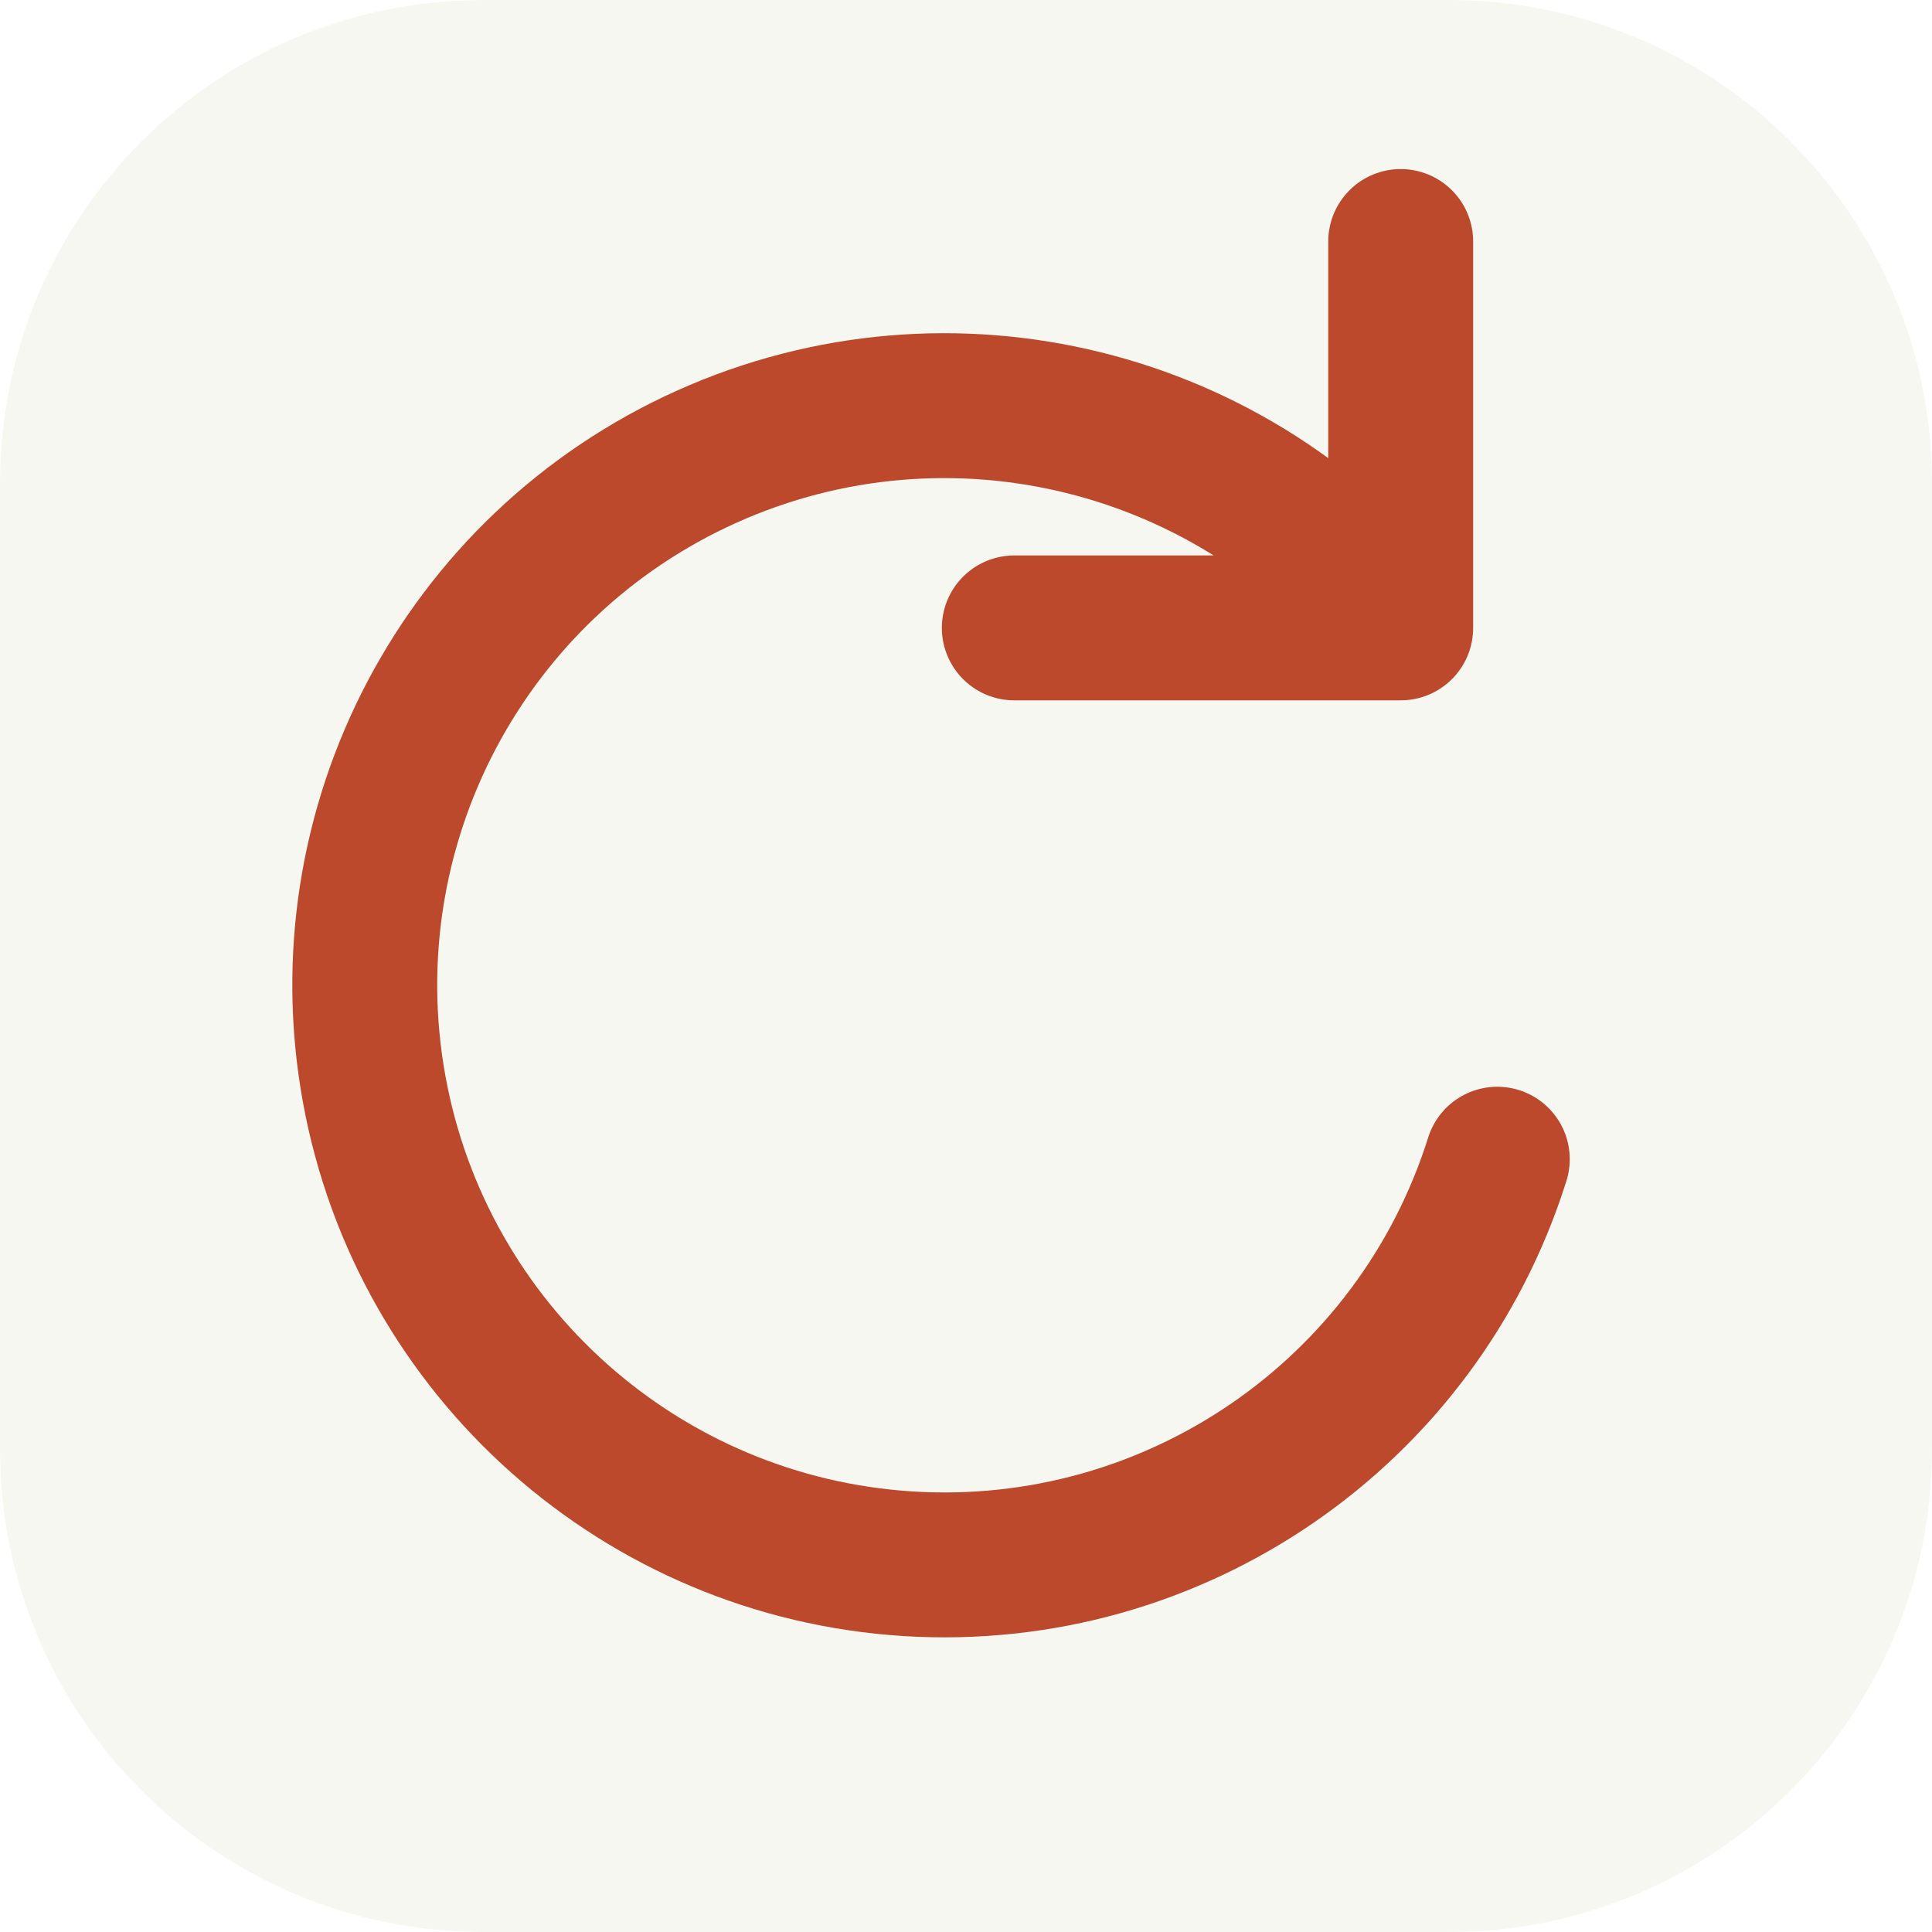
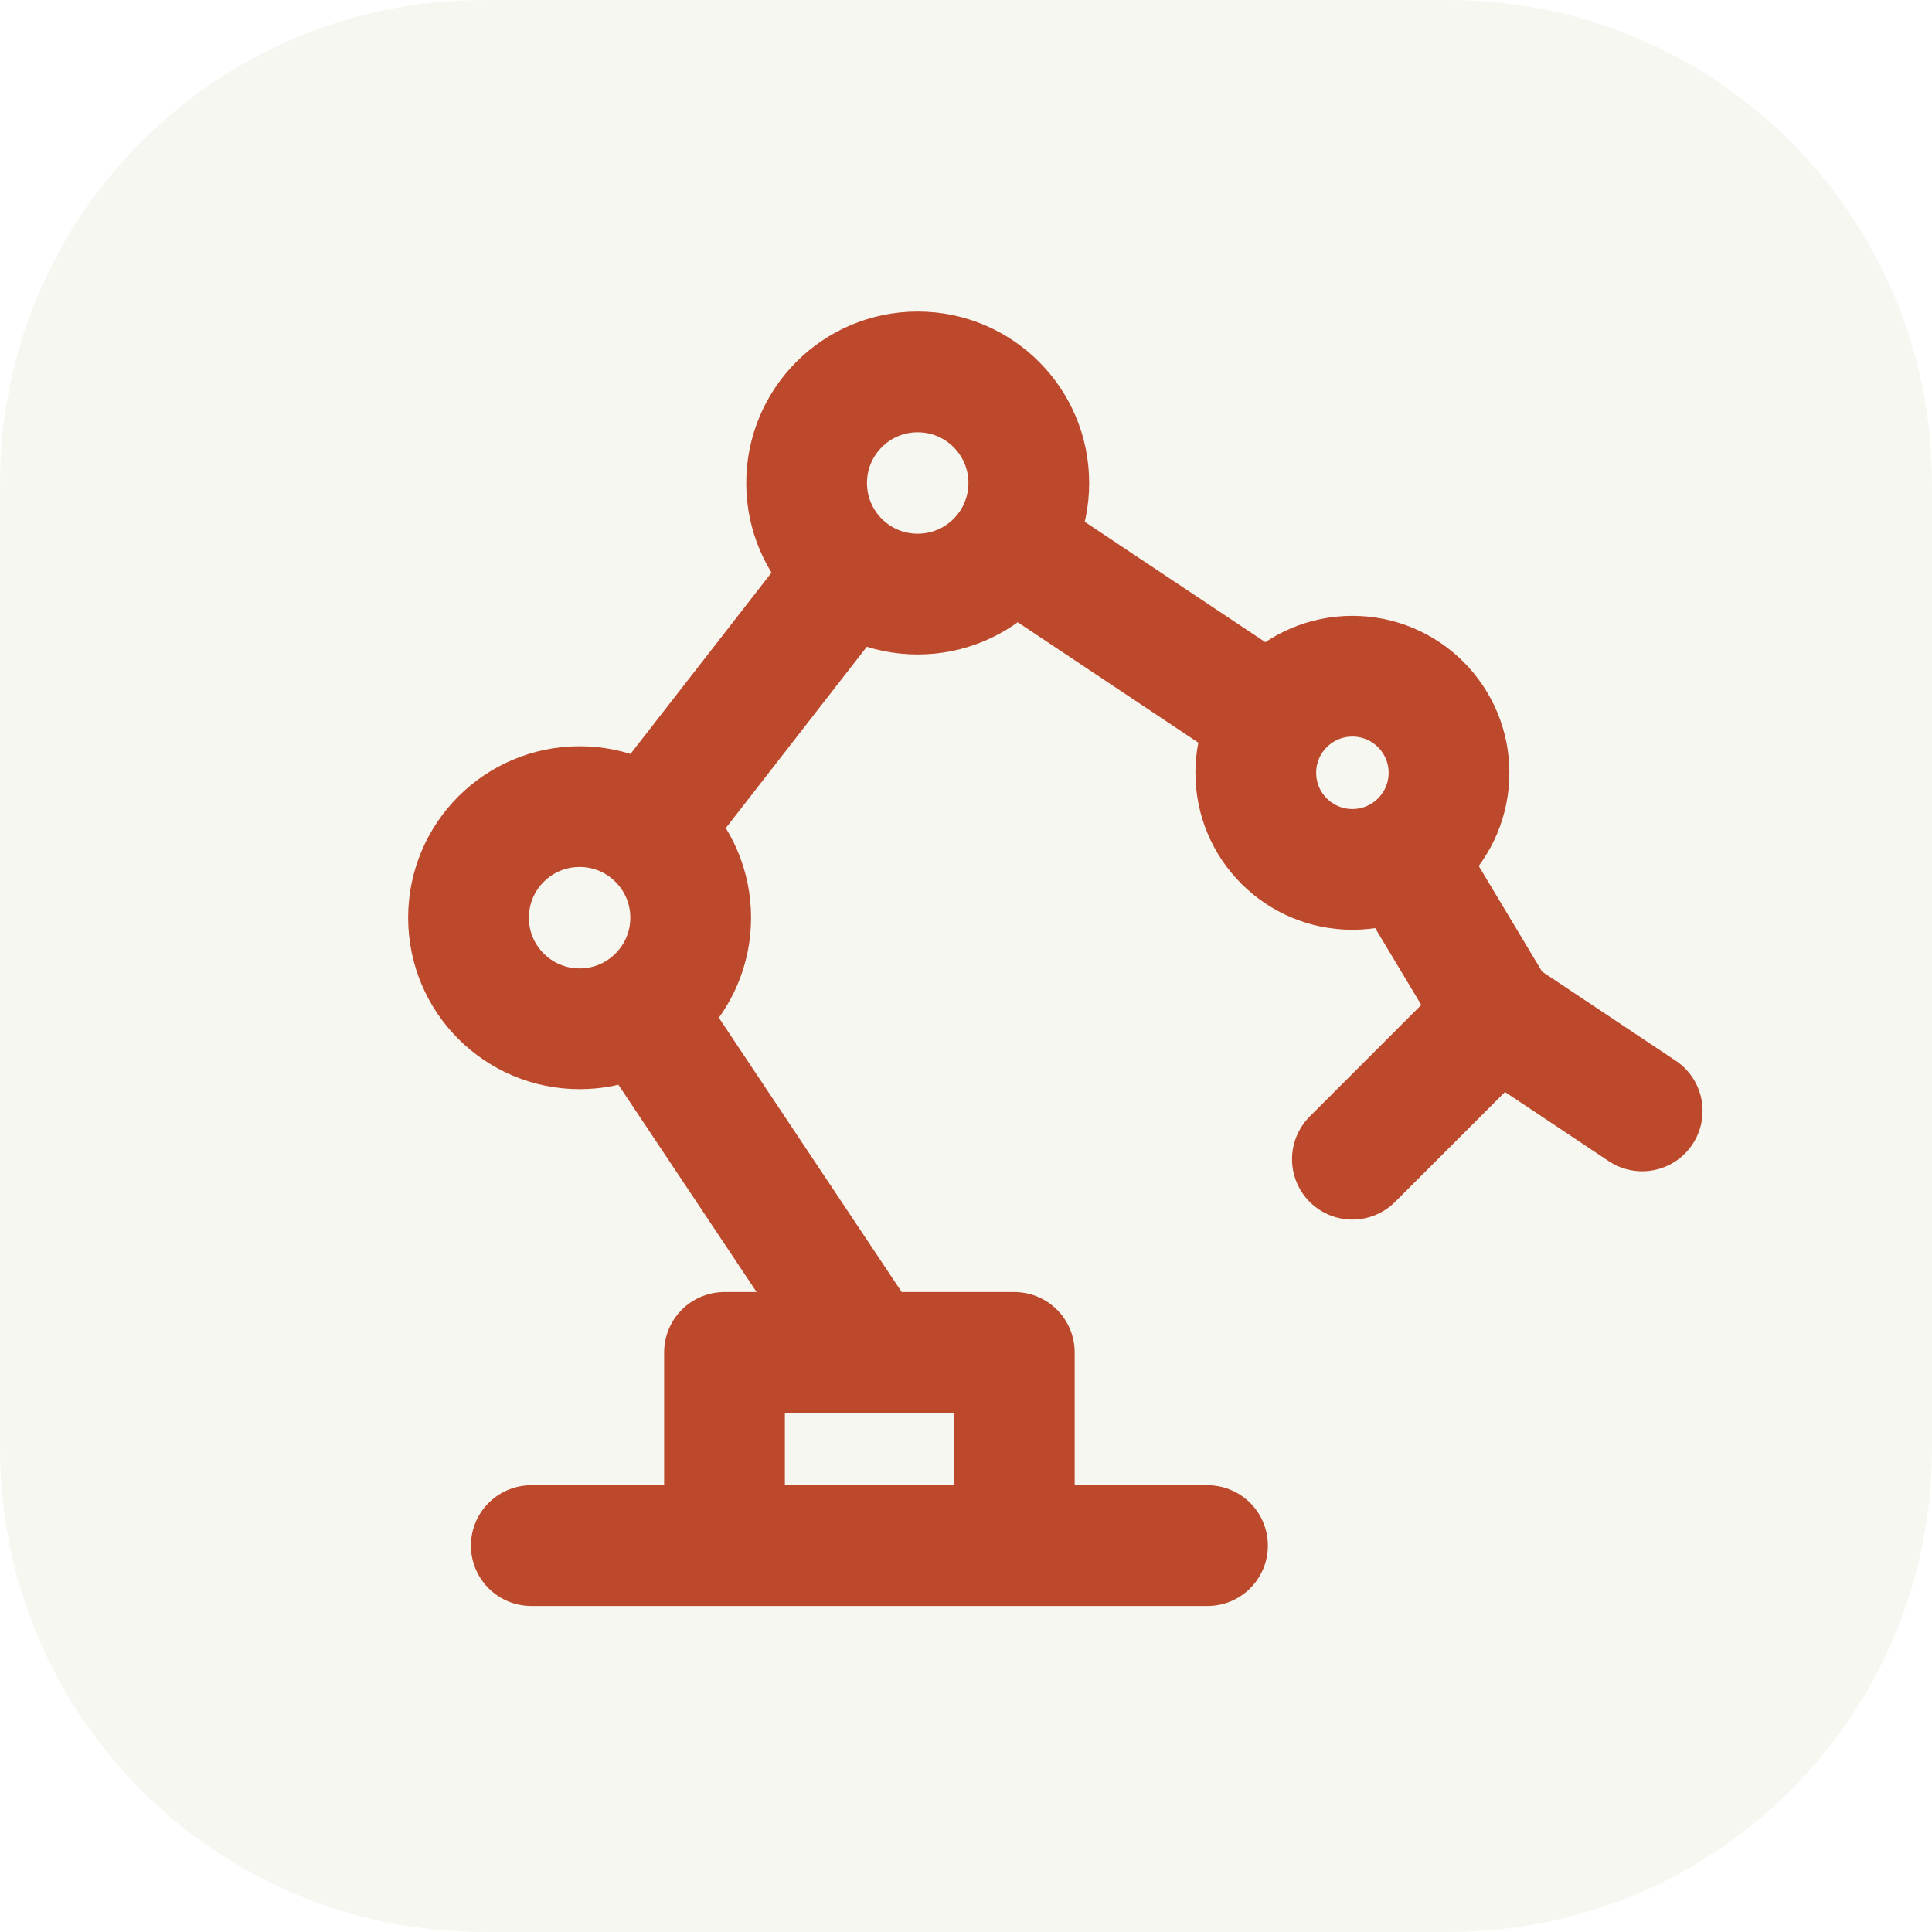
<svg xmlns="http://www.w3.org/2000/svg" viewBox="0 0 40 40">
  <rect width="40" height="40" rx="10" fill="#f7f7f2" />
-   <path d="M29 13a12 12 0 1 0 2 11m-2-11V5m0 8h-8" fill="none" stroke="#bd492c" stroke-width="3" stroke-linecap="round" stroke-linejoin="round" />
+   <g transform="translate(4 4)" fill="none" stroke="#bd492c" stroke-width="2.5" stroke-linecap="round" stroke-linejoin="round">
+     <path d="M7 28h14M11 28v-4h6v4M14 24l-6-9 7-9 9 6 3 5M24 20l3-3 3 2" />
+     <circle cx="8" cy="15" r="2.3" fill="#f7f7f2" />
+     <circle cx="15" cy="6" r="2.3" fill="#f7f7f2" />
+     <circle cx="24" cy="12" r="2" fill="#f7f7f2" />
+   </g>
</svg>
